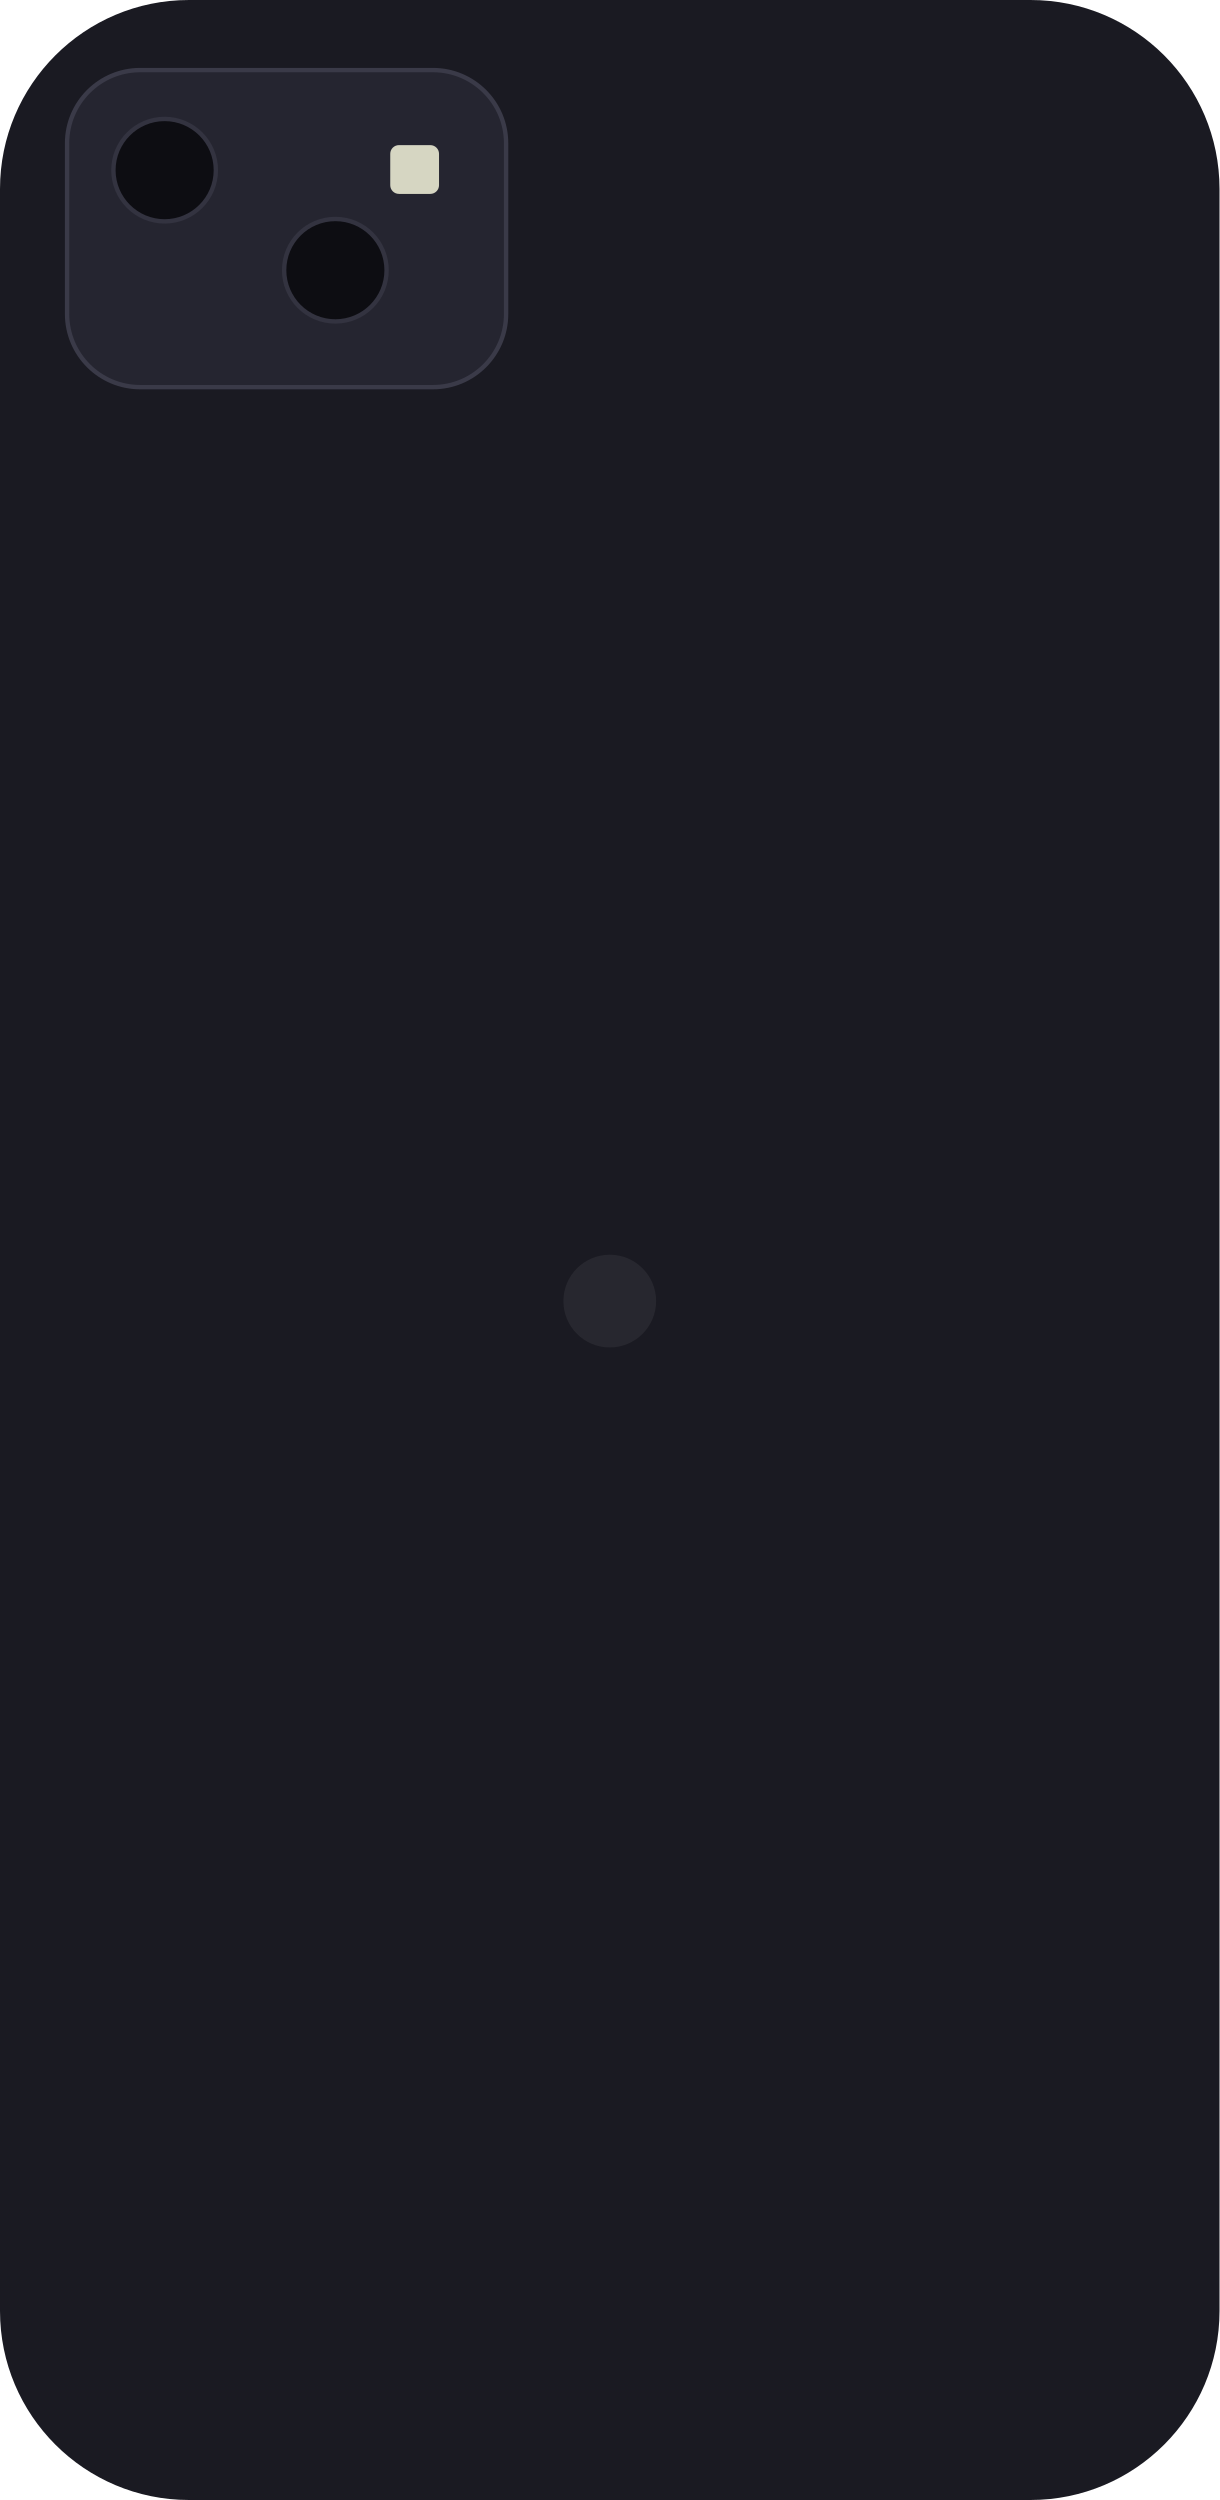
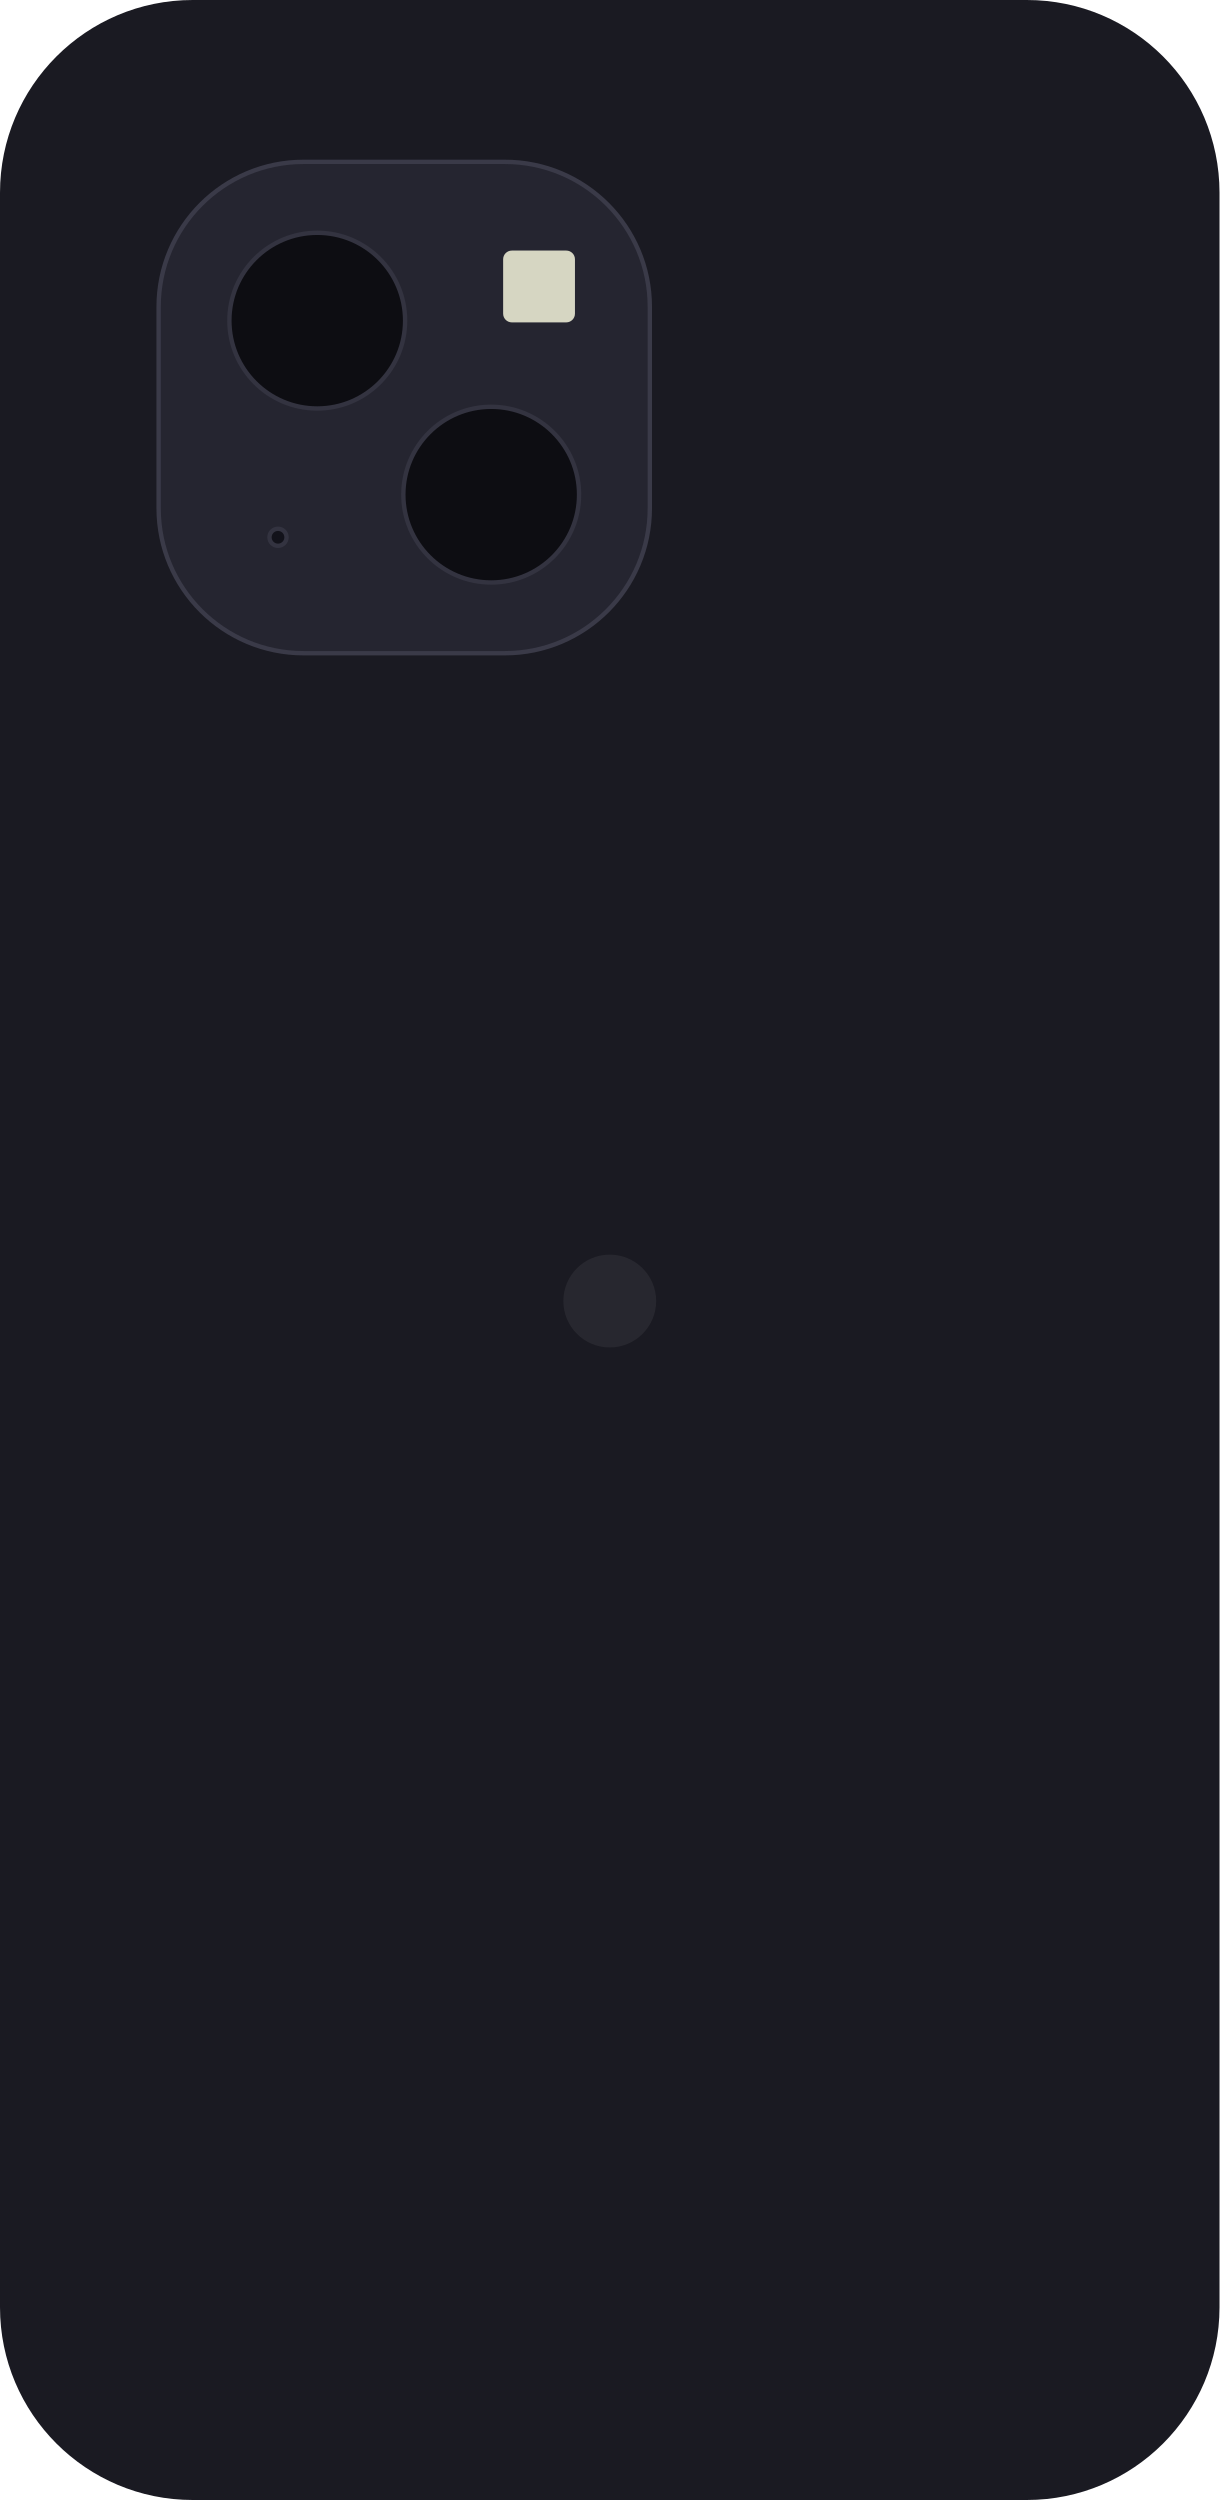
<svg xmlns="http://www.w3.org/2000/svg" viewBox="0 0 280 574">
  <g id="body">
-     <rect x="0" y="0" width="280" height="574" rx="43.4" ry="43.4" fill="#1a1a22" />
+     <rect x="0" y="0" width="280" height="574" rx="44.25" ry="44.25" fill="#1a1a22" />
  </g>
-   <circle cx="140" cy="298.73" r="10.64" fill="rgba(255,255,255,0.06)" />
+   <circle cx="140" cy="298.72" r="10.65" fill="rgba(255,255,255,0.06)" />
  <g id="camera-module">
-     <rect x="15.4" y="16.09" width="100.8" height="72.8" rx="16.8" ry="16.8" fill="#252530" stroke="#3a3a48" stroke-width="1" />
+     <rect x="36.42" y="37.16" width="112.78" height="112.82" rx="33.29" ry="33.29" fill="#252530" stroke="#3a3a48" stroke-width="1" />
    <g id="lenses">
-       <circle class="lens" cx="37.8" cy="39.07" r="11.76" fill="#0d0d12" stroke="#333340" stroke-width="1" />
-       <circle class="lens" cx="77" cy="62.04" r="11.76" fill="#0d0d12" stroke="#333340" stroke-width="1" />
+       <circle class="lens" cx="72.84" cy="73.62" r="20.17" fill="#0d0d12" stroke="#333340" stroke-width="1" />
+       <circle class="lens" cx="112.78" cy="113.57" r="20.17" fill="#0d0d12" stroke="#333340" stroke-width="1" />
    </g>
-     <rect x="89.6" y="33.32" width="11.2" height="11.2" rx="2" fill="#f5f5dc" opacity="0.85" />
+     <circle cx="63.83" cy="123.36" r="1.96" fill="#12121a" stroke="#333340" stroke-width="1" />
+     <rect x="115.52" y="57.53" width="16.49" height="16.49" rx="2" fill="#f5f5dc" opacity="0.85" />
  </g>
</svg>
